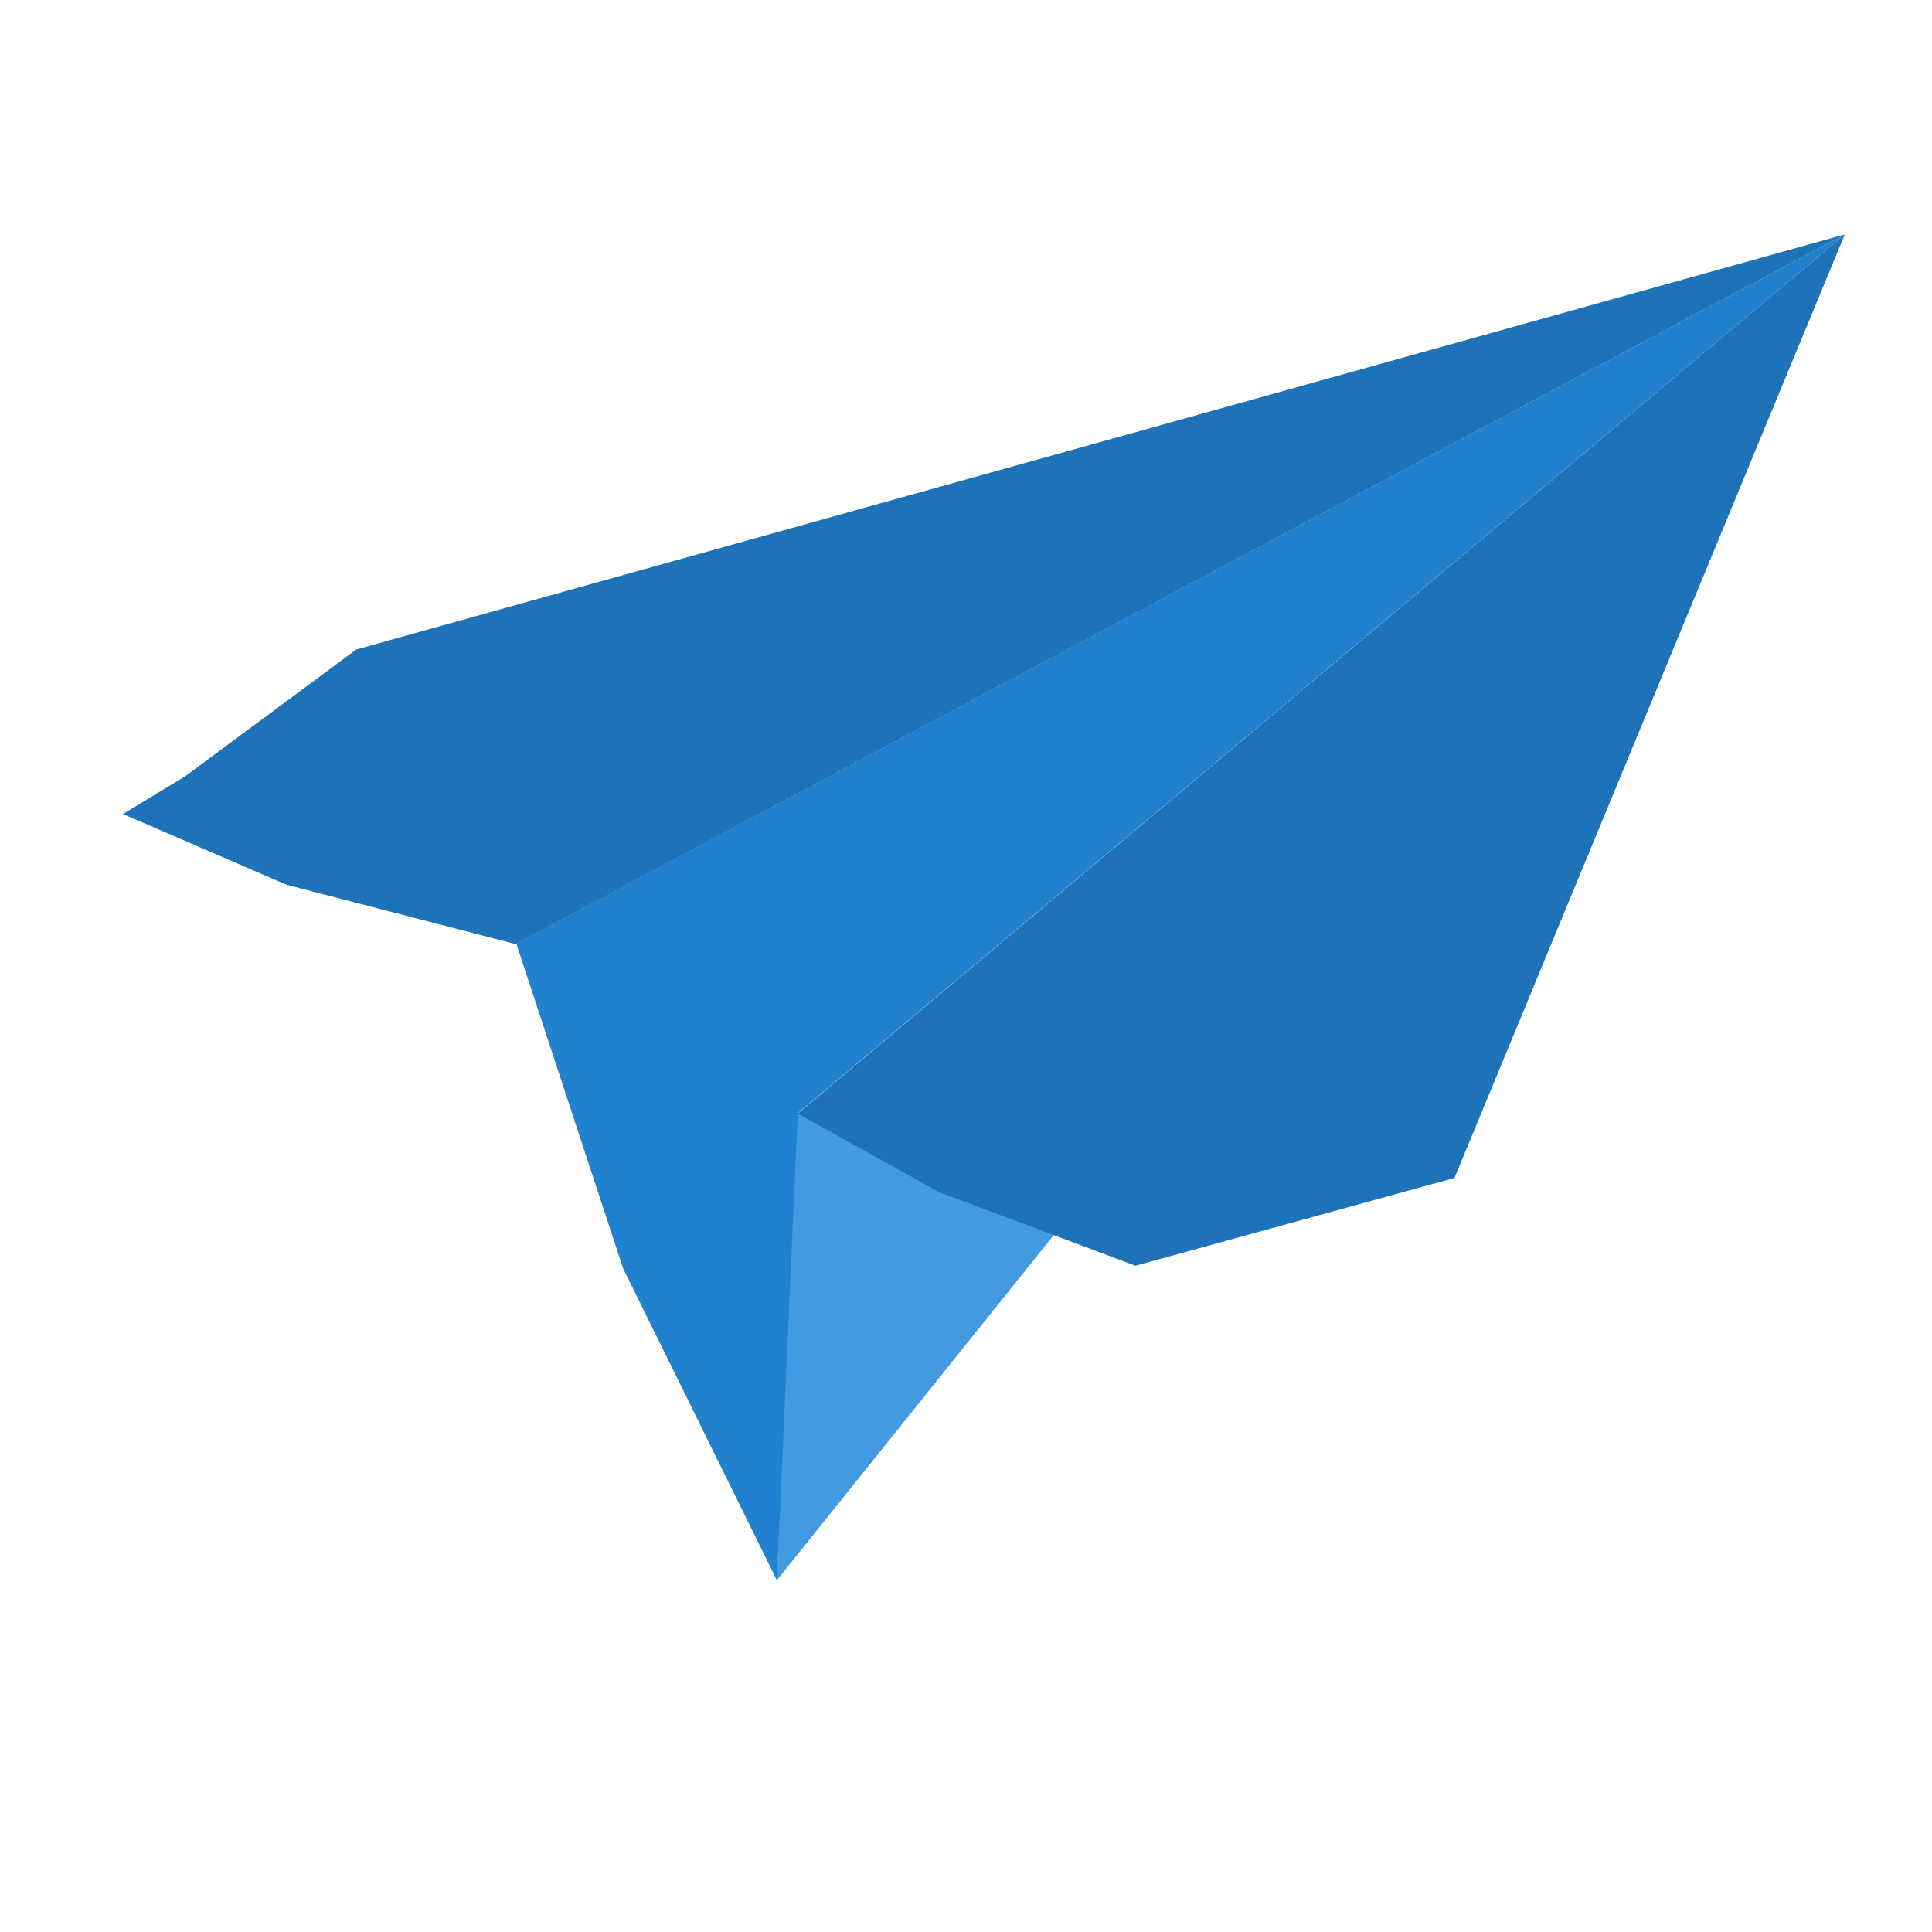
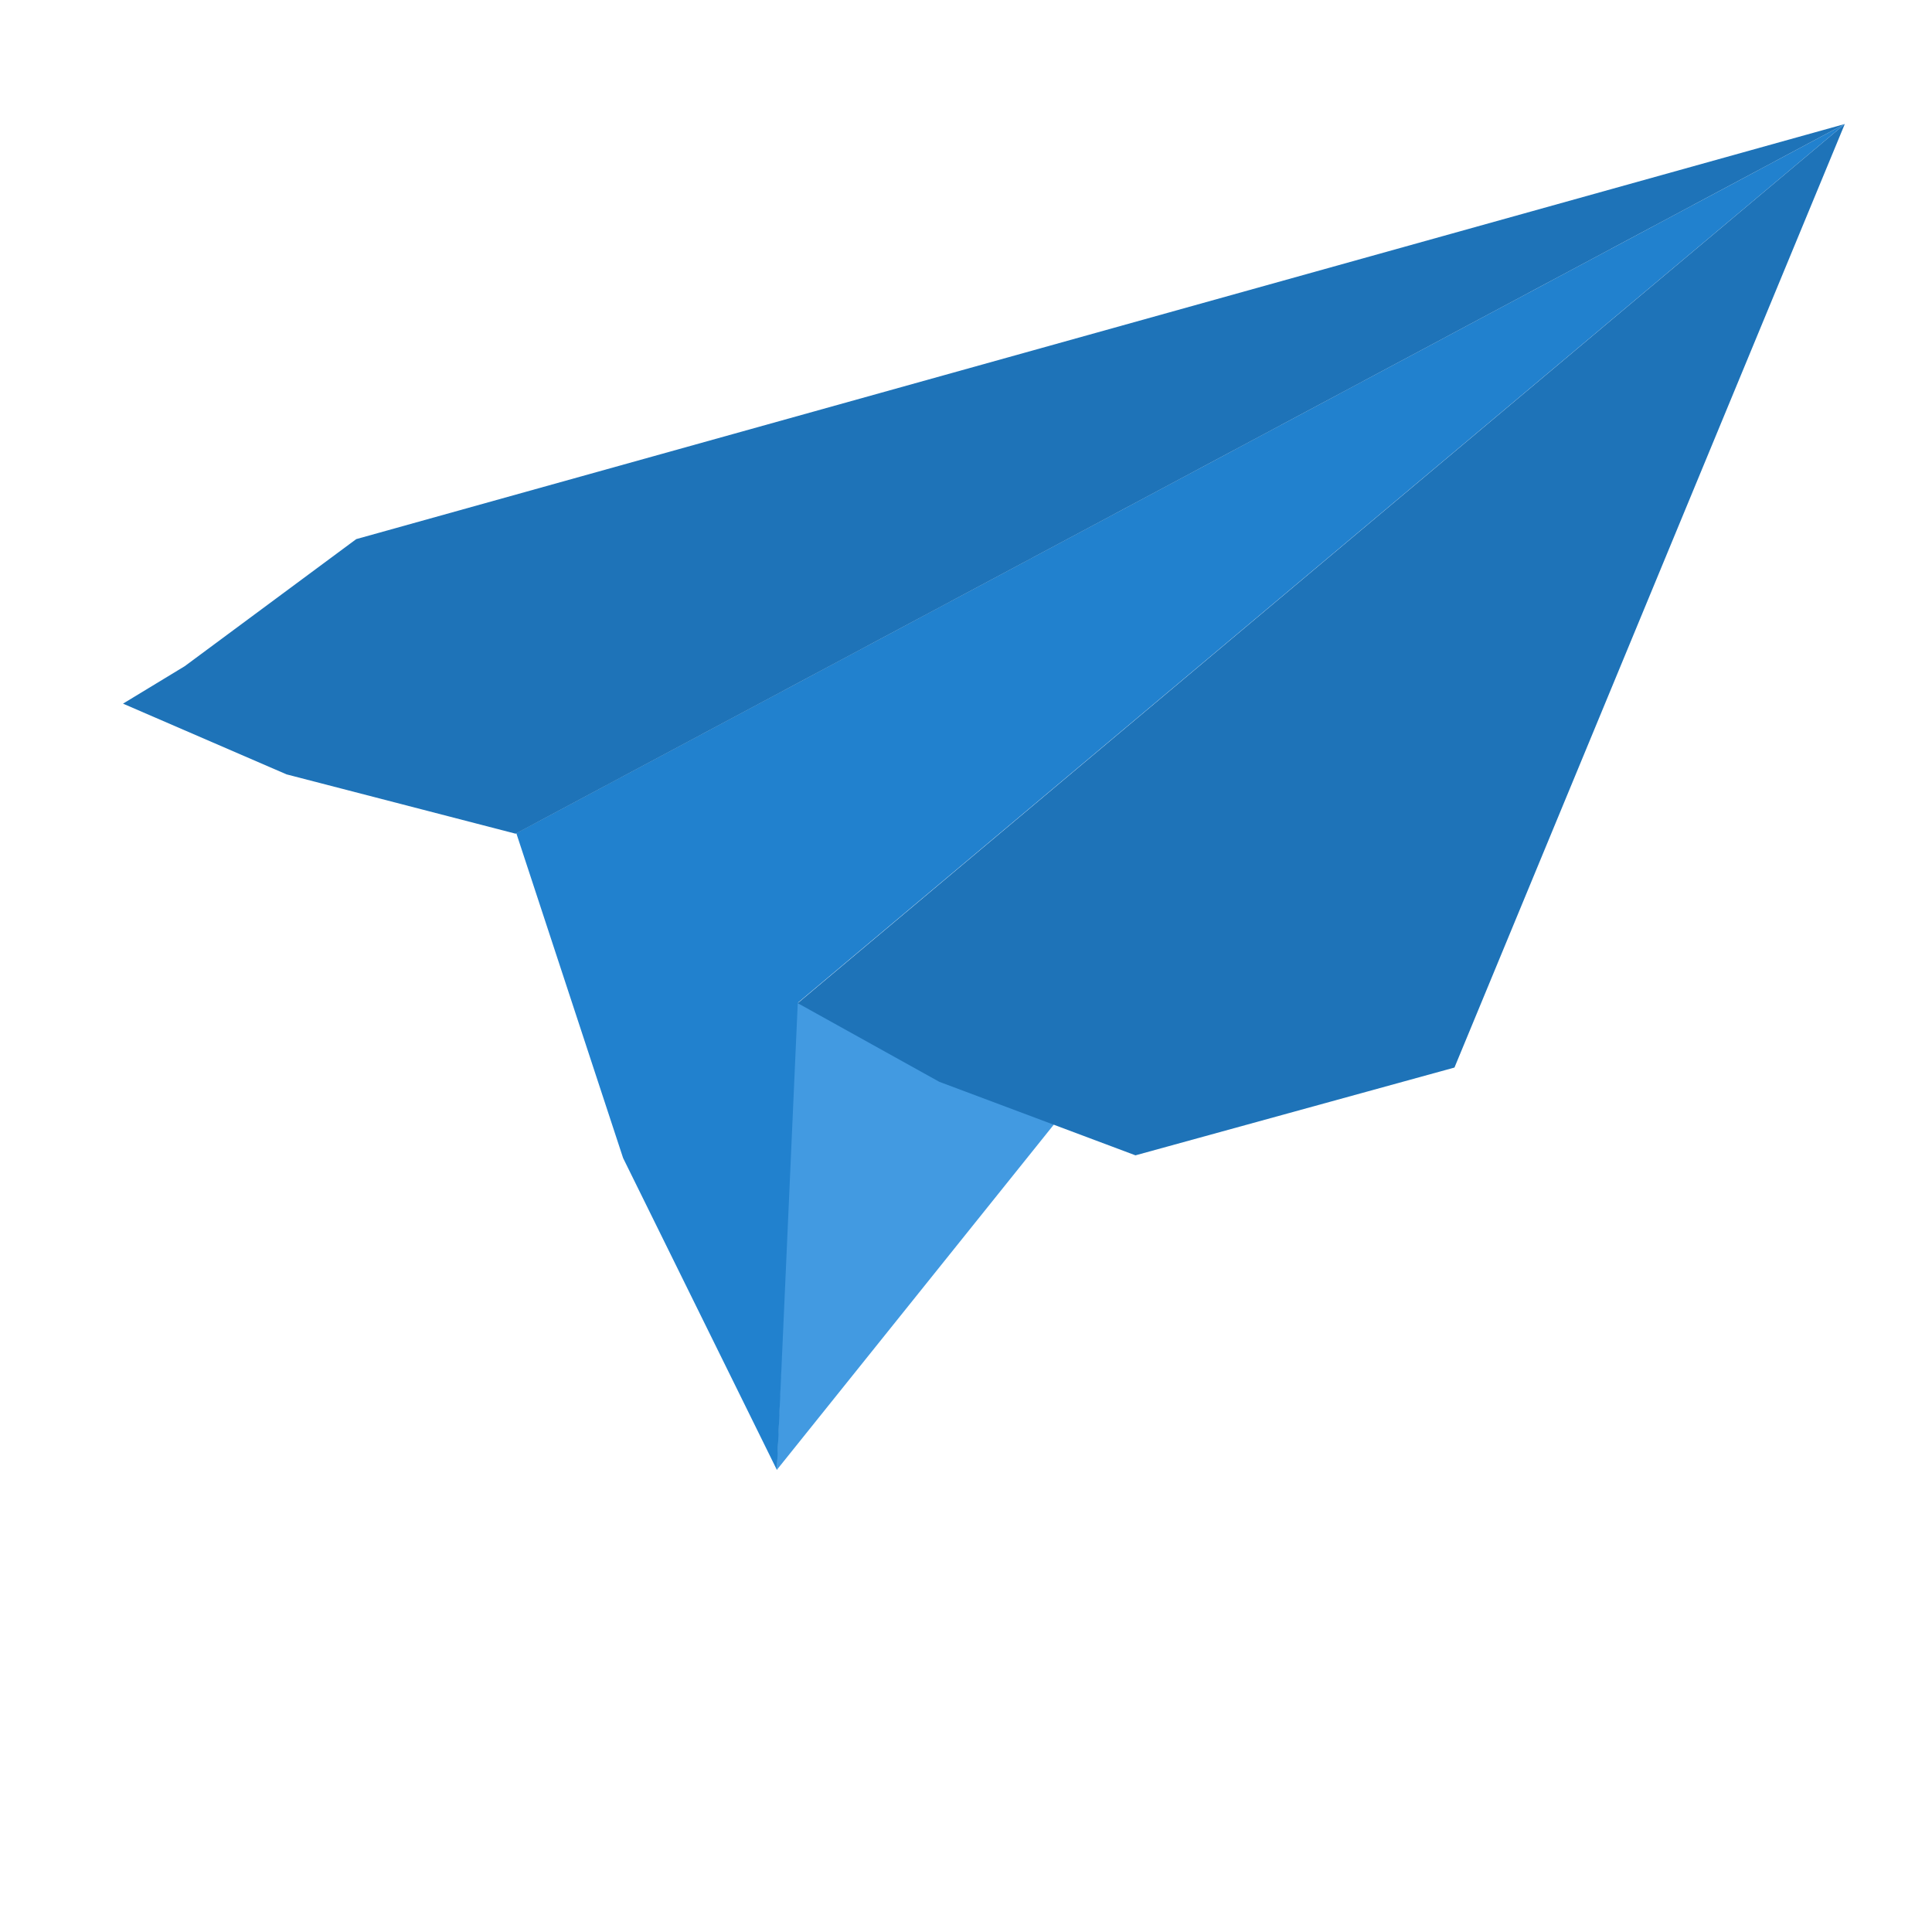
- <svg xmlns="http://www.w3.org/2000/svg" width="300" height="300" viewBox="226 126 140 4">
+ <svg xmlns="http://www.w3.org/2000/svg" width="300" height="300" viewBox="226 134 140 4">
  <g fill="none" fill-rule="evenodd" transform="translate(4,0) scale(0.95)">
    <path fill="#429AE1" d="M294.392 145.867l11.403 5.462 8.872 3.179-21.734 27.092z" />
    <path fill="#2181CE" d="M273.067 133.027L374.4 78.933l-79.864 67.035-1.59 35.632-11.733-23.794z" />
    <path fill="#1E73B8" d="M243.067 123.146l4.708-2.857 13.083-9.693L374.4 78.933l-101.383 54.134-17.475-4.526zM294.533 145.992l10.8 6 14.962 5.608 24.332-6.696 29.773-71.97z" />
  </g>
</svg>
